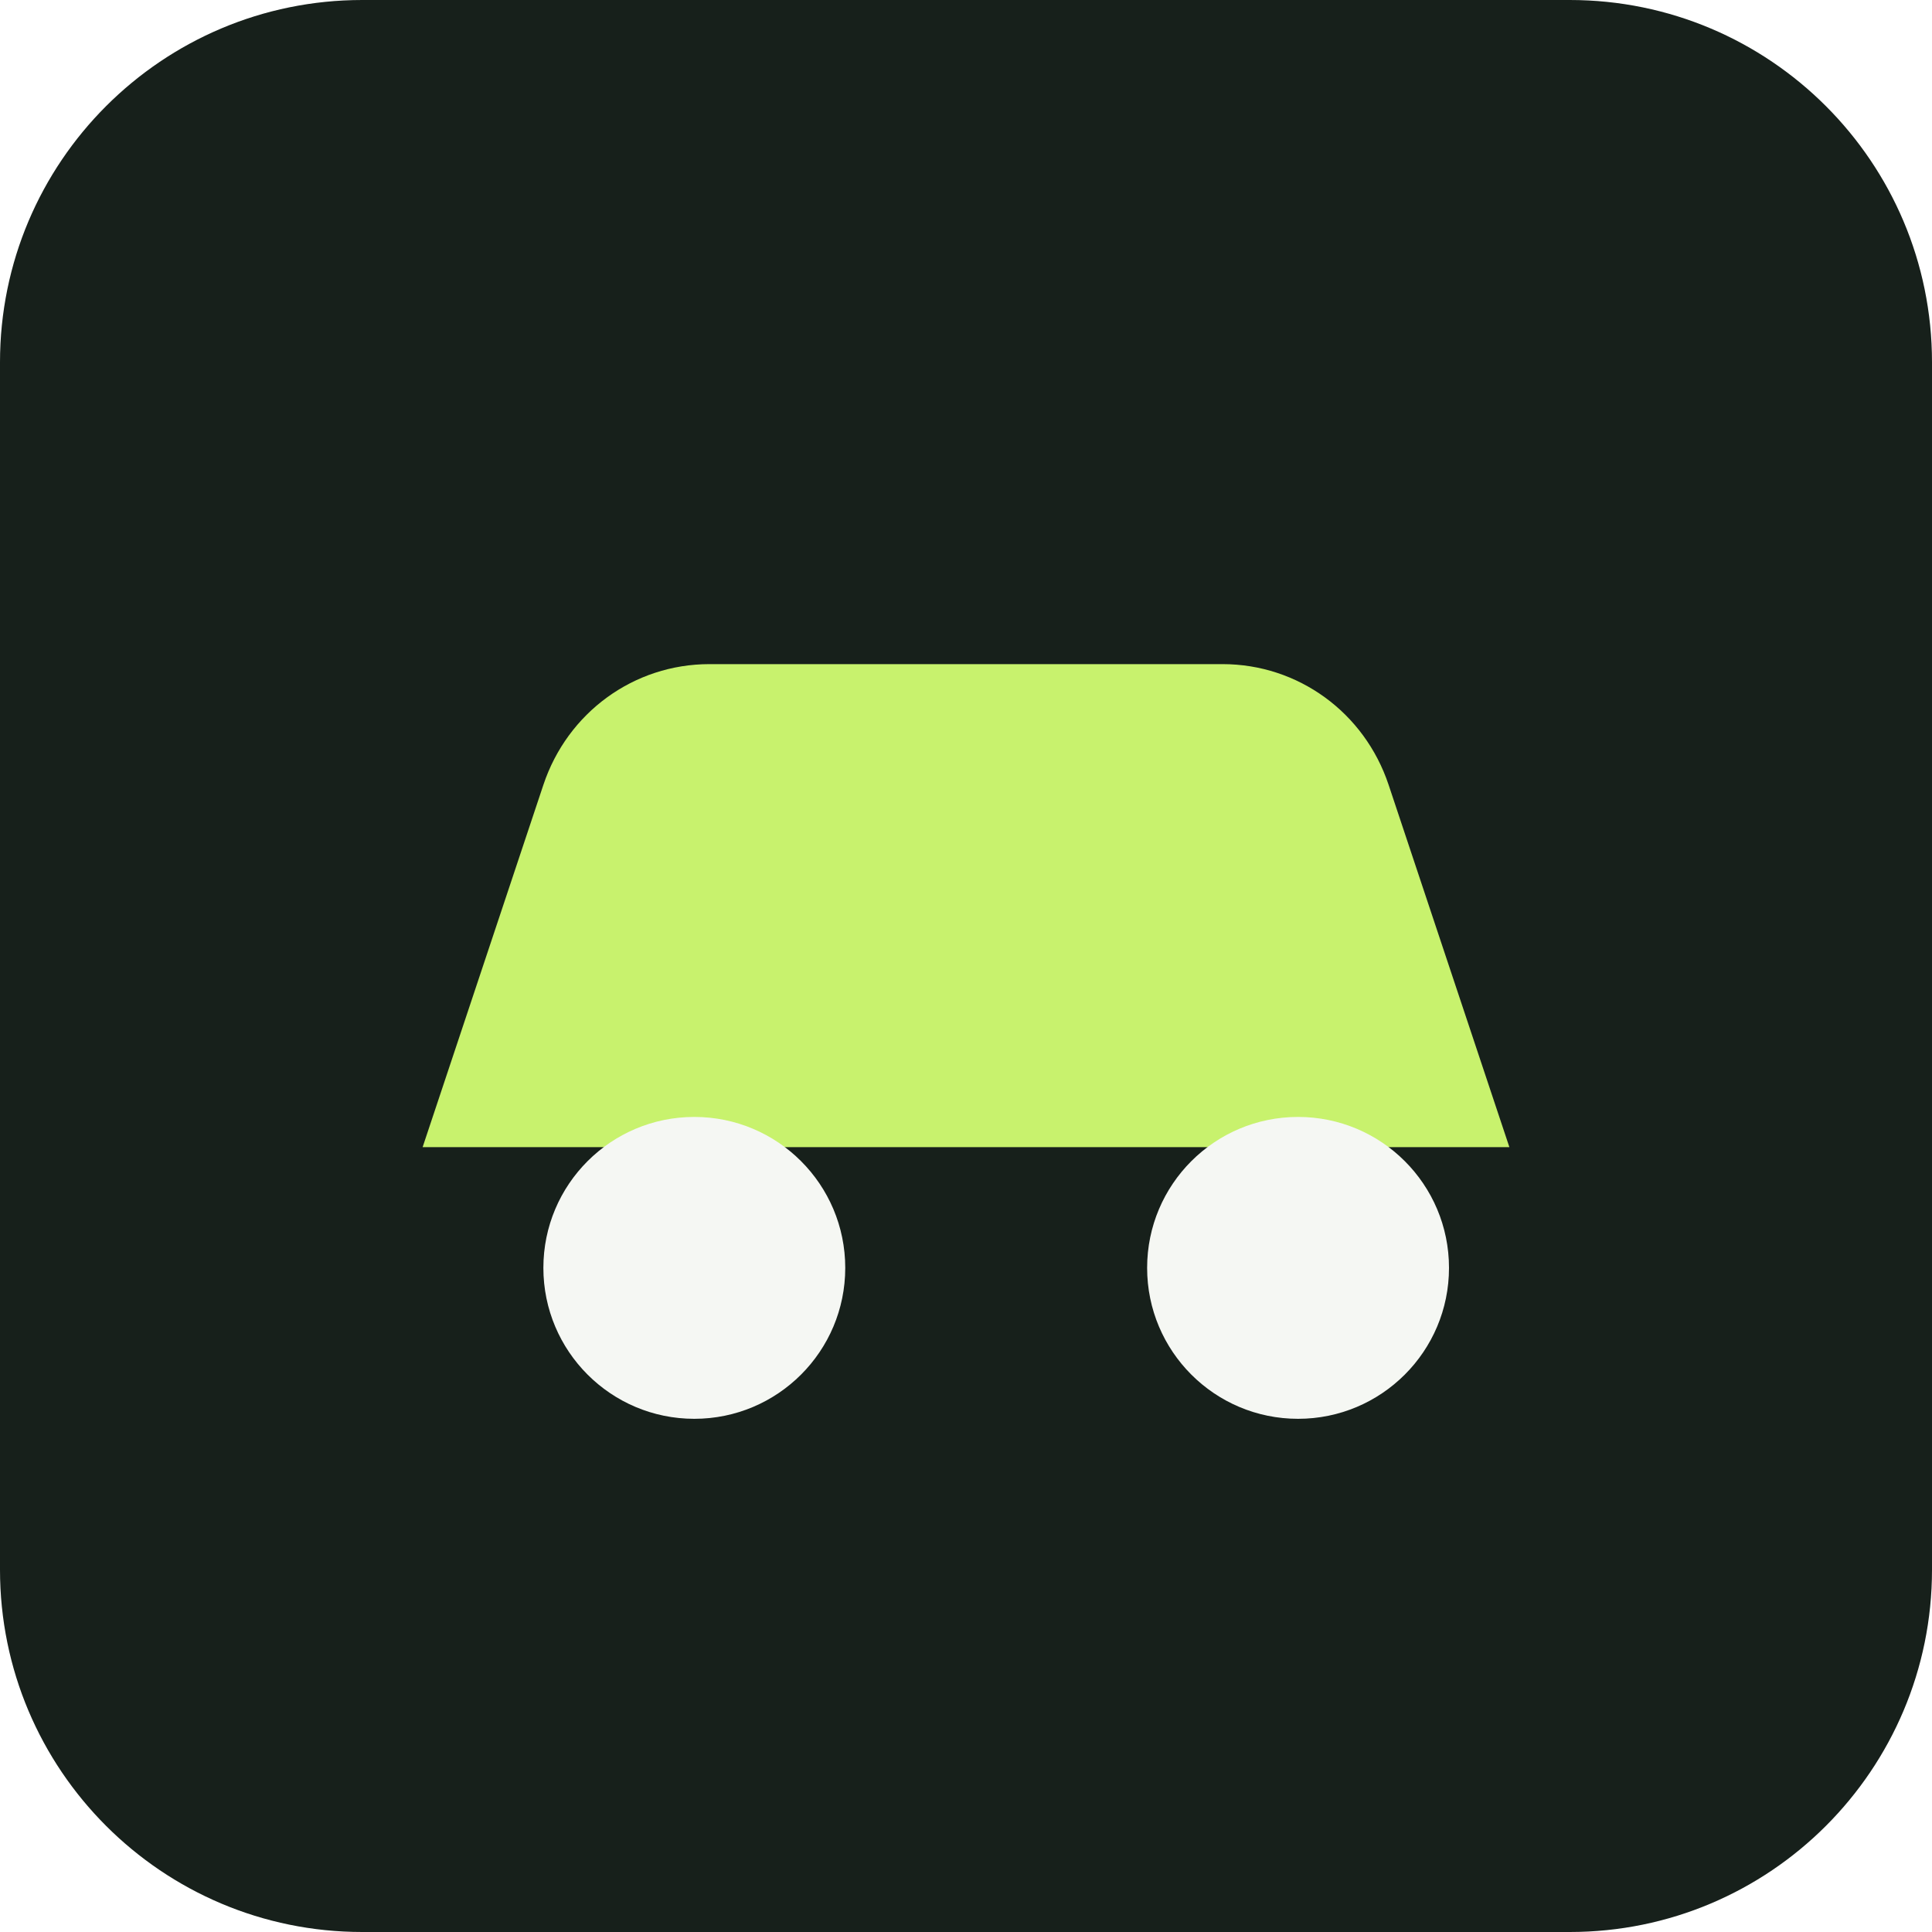
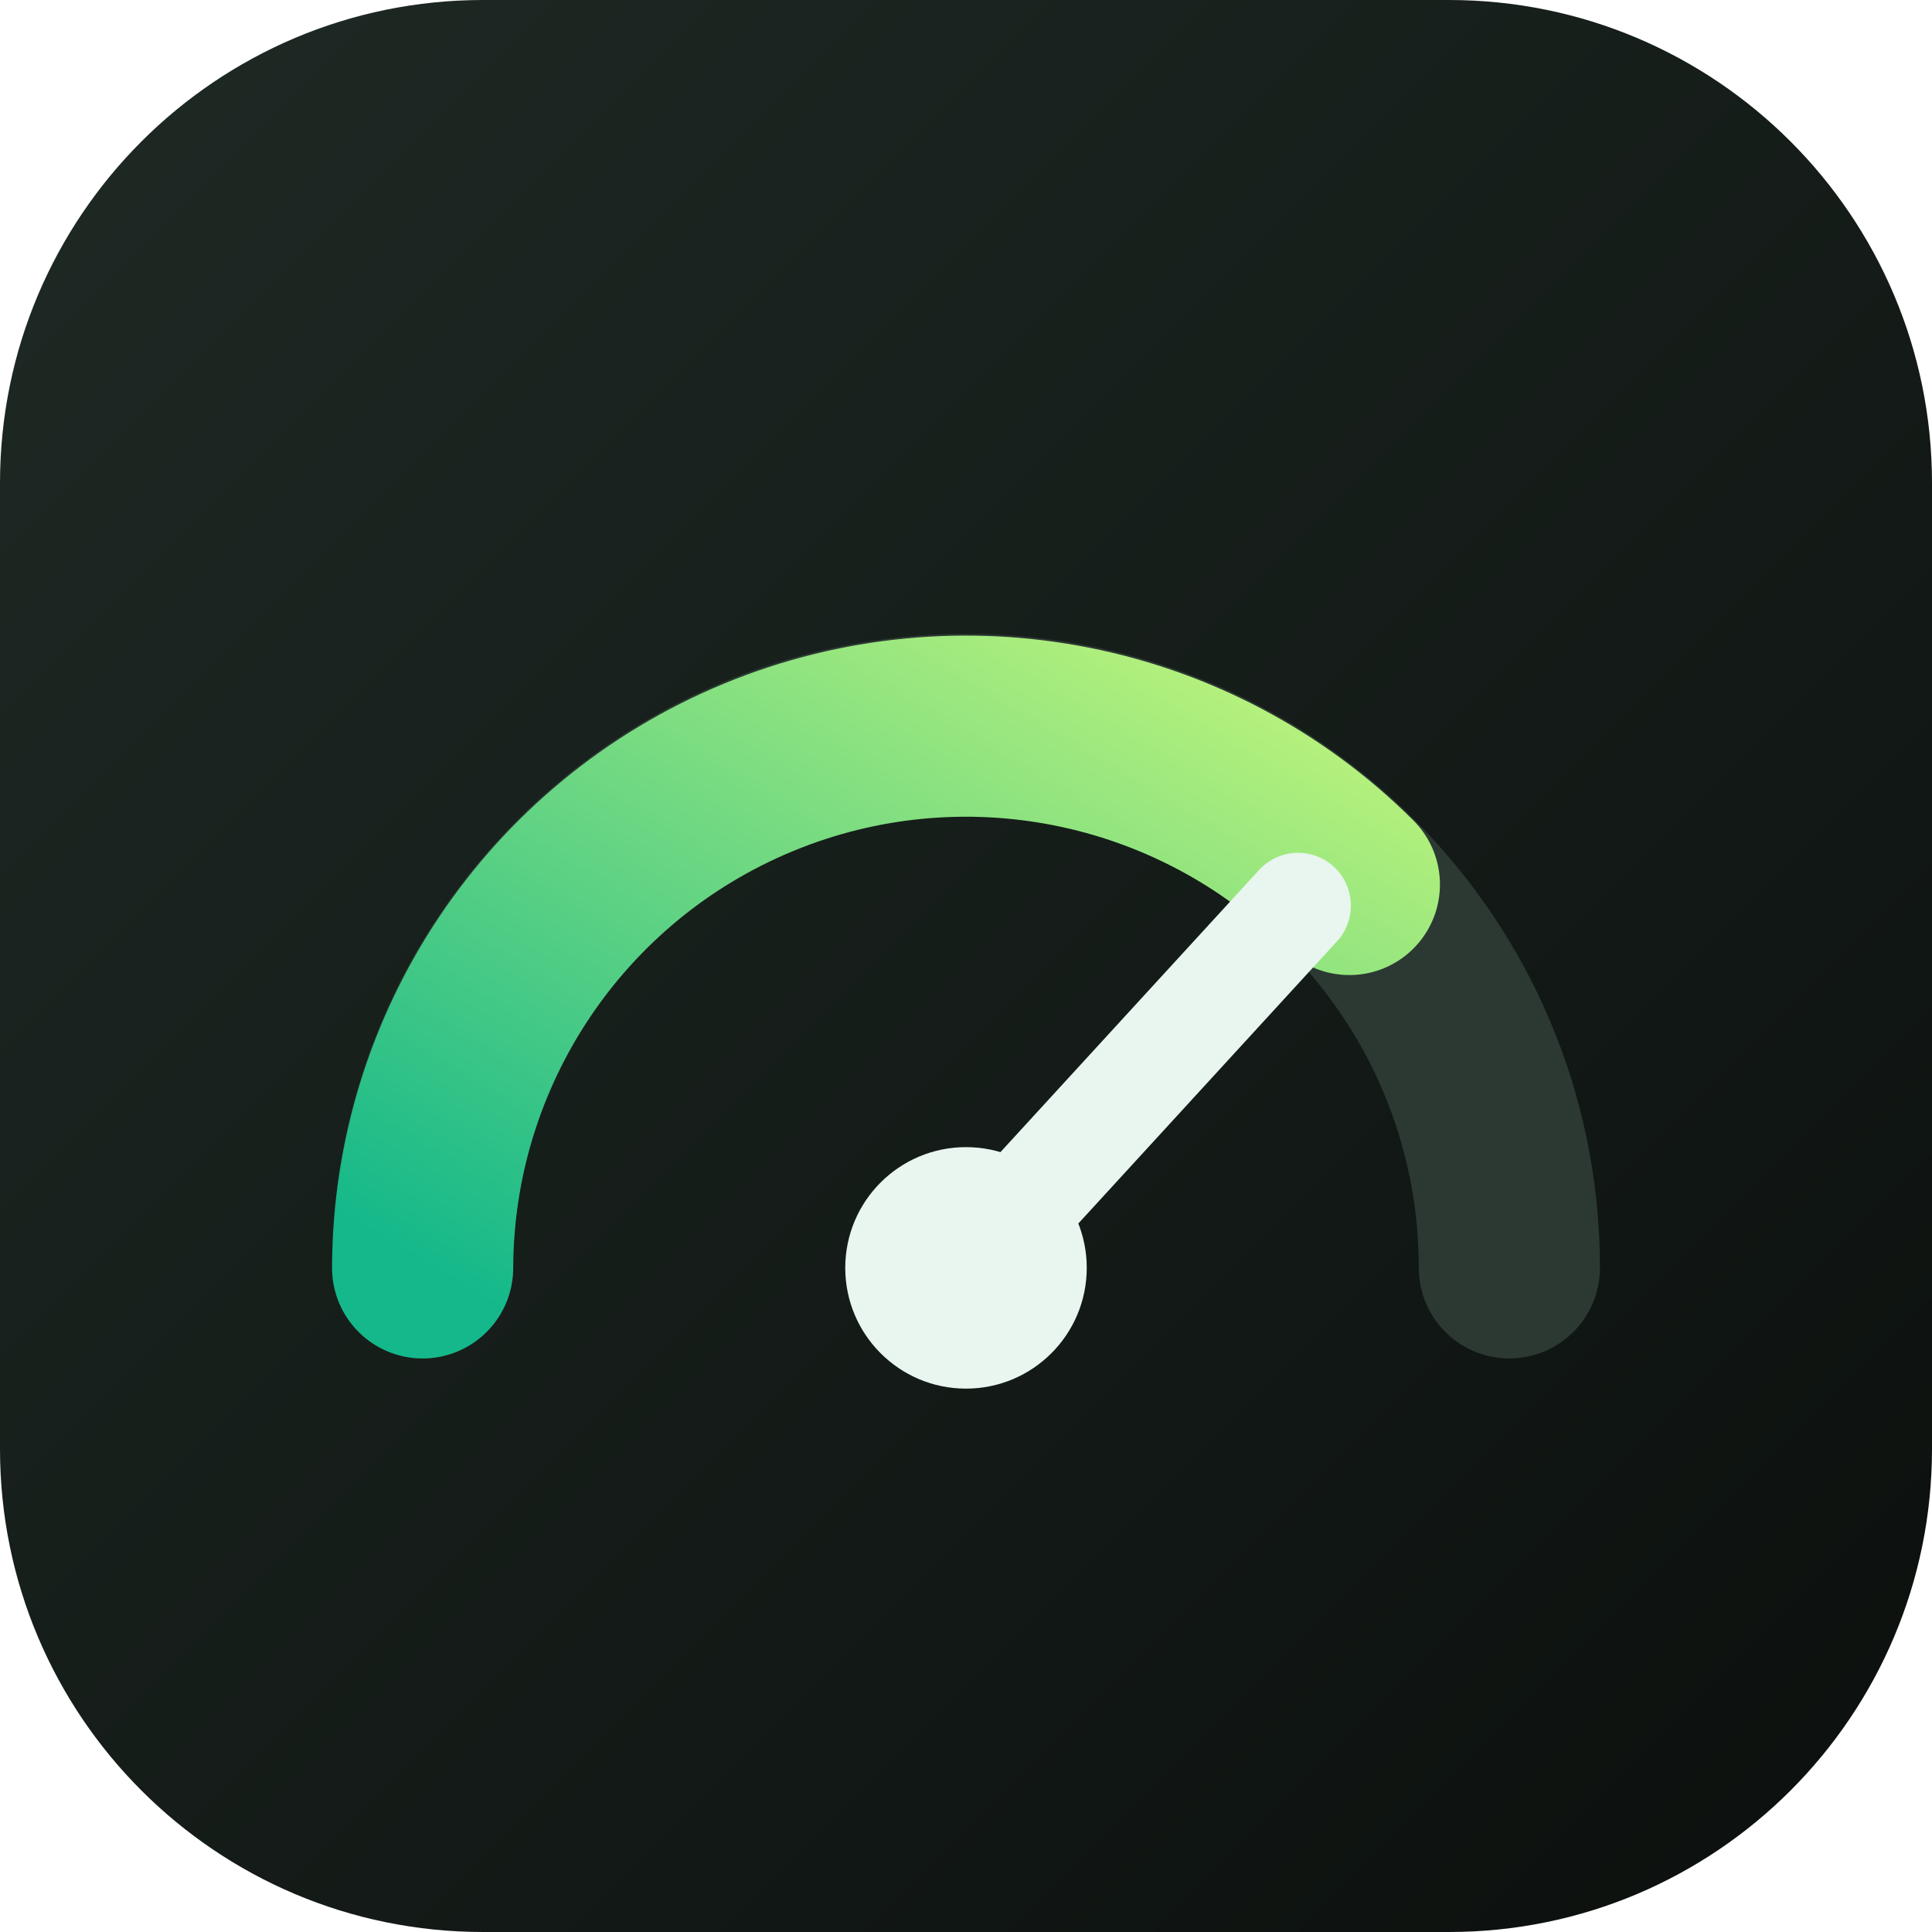
<svg xmlns="http://www.w3.org/2000/svg" viewBox="0 0 64 64">
-   <rect width="64" height="64" rx="12" fill="#17201b" />
-   <path d="M14 38h36l-4-12c-.8-2.4-3-4-5.5-4h-17c-2.5 0-4.7 1.6-5.5 4l-4 12Z" fill="#c8f26d" />
-   <circle cx="23" cy="42" r="5" fill="#f5f7f3" />
-   <circle cx="43" cy="42" r="5" fill="#f5f7f3" />
+   <defs>
+     <linearGradient id="bg" x1="0" x2="1" y1="0" y2="1">
+       <stop offset="0" stop-color="#1f2a25" />
+       <stop offset="1" stop-color="#0b0f0d" />
+     </linearGradient>
+     <linearGradient id="arc" x1="0" x2="1" y1="1" y2="0">
+       <stop offset="0" stop-color="#14b88a" />
+       <stop offset="1" stop-color="#b9f27c" />
+     </linearGradient>
+   </defs>
+   <rect width="64" height="64" rx="16" fill="url(#bg)" />
+   <path d="M14 42a18 18 0 1 1 36 0" fill="none" stroke="#2c3933" stroke-width="6" stroke-linecap="round" />
+   <path d="M14 42a18 18 0 0 1 30.7-12.7" fill="none" stroke="url(#arc)" stroke-width="6" stroke-linecap="round" />
+   <circle cx="32" cy="42" r="4" fill="#e9f5ef" />
+   <path d="M32 42 43 30" stroke="#e9f5ef" stroke-width="3.5" stroke-linecap="round" />
</svg>
